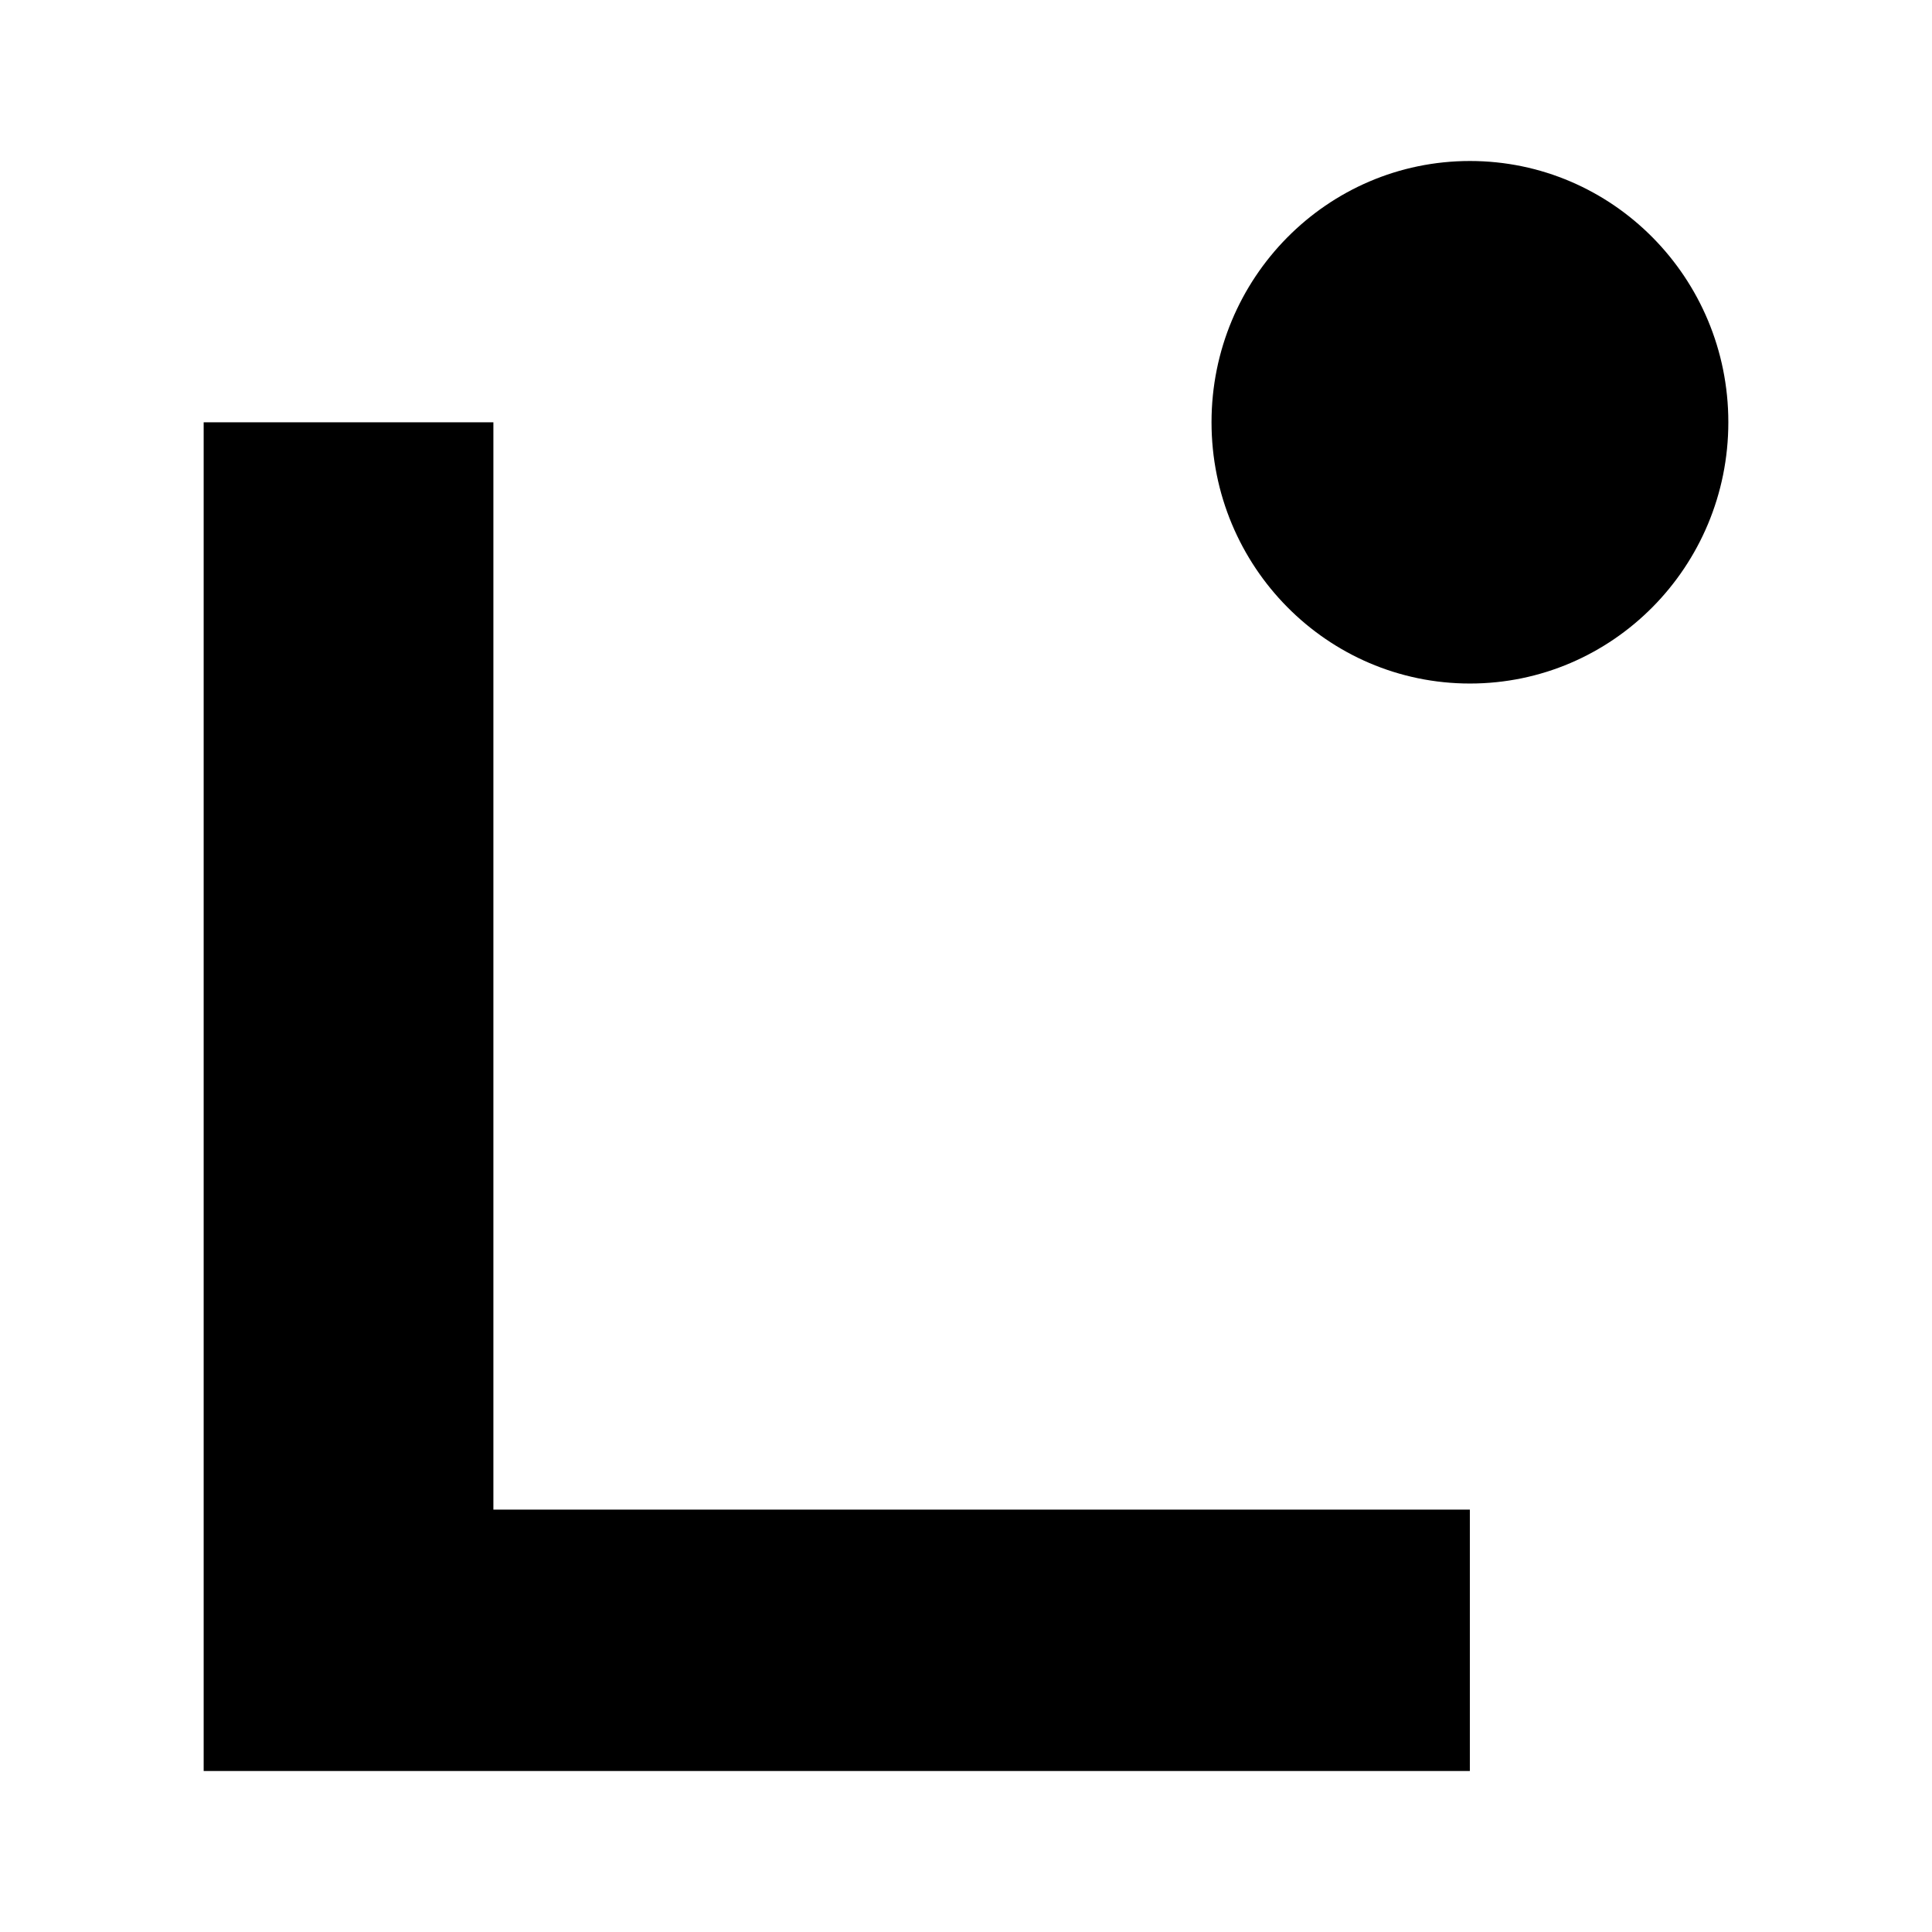
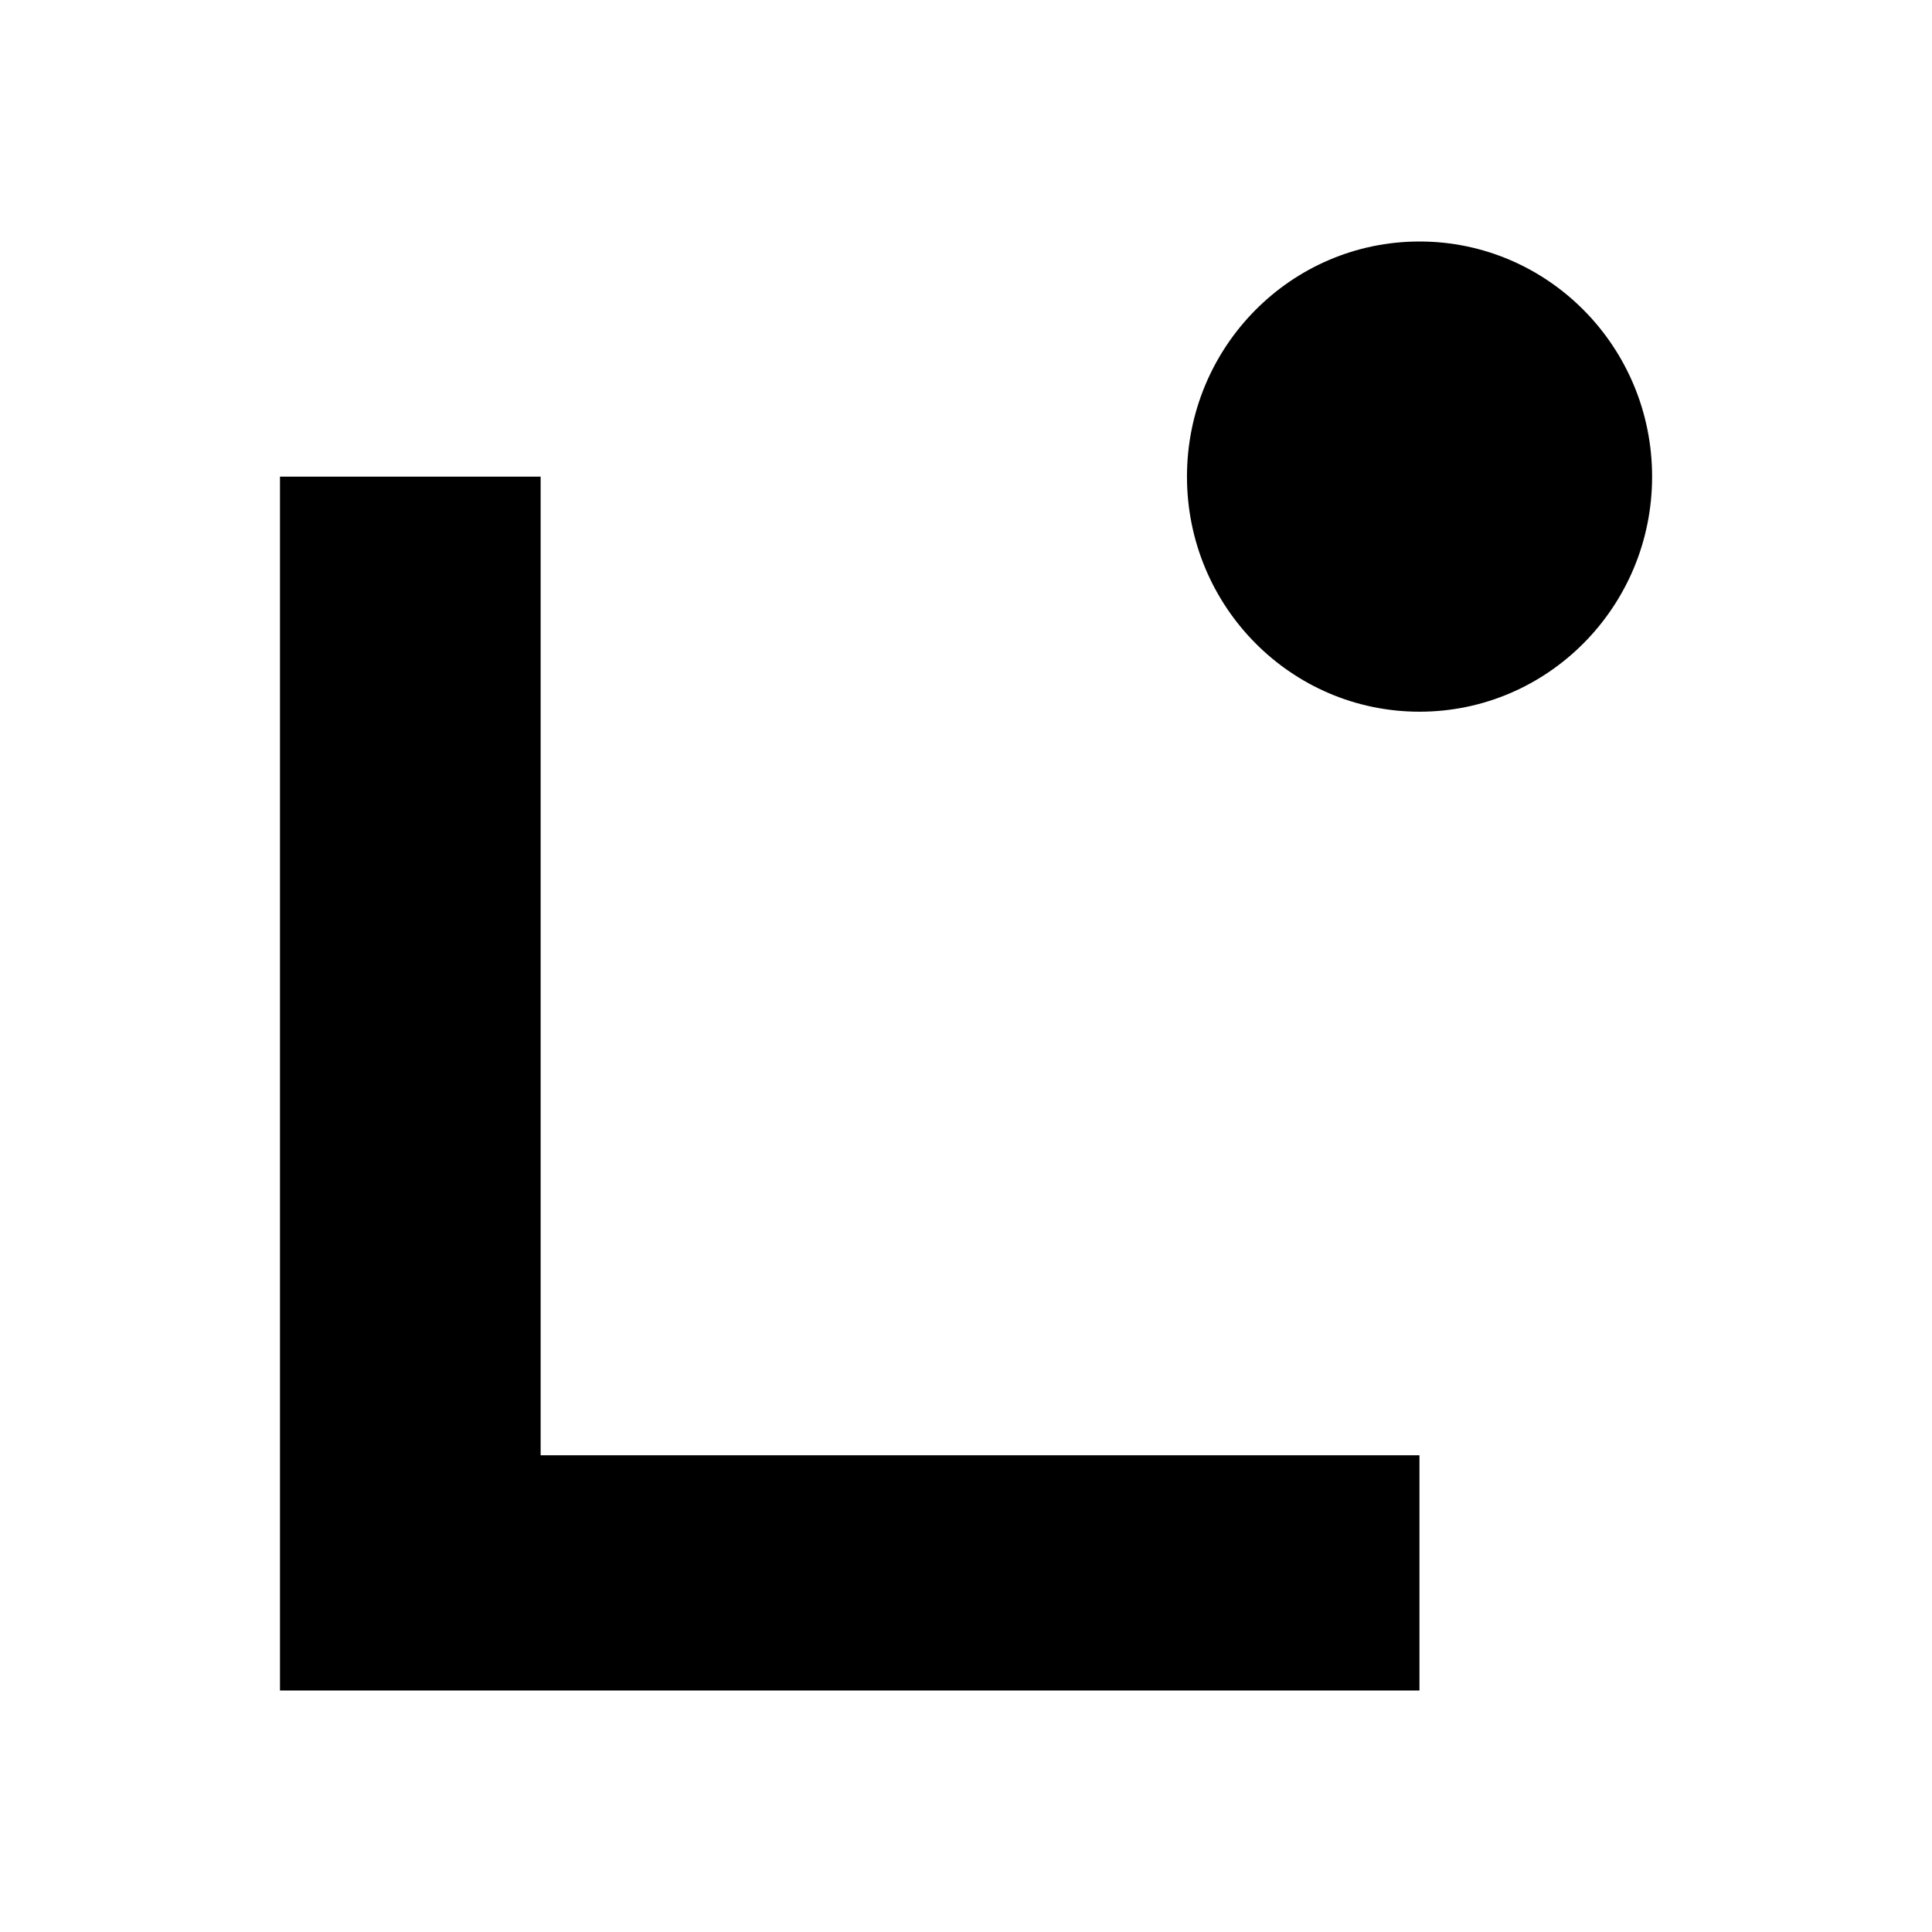
<svg xmlns="http://www.w3.org/2000/svg" width="24" height="24" viewBox="0 0 24 24" fill="none">
-   <path d="M18.259 22H2.53V5.246H6.129V18.753H18.259V22Z" fill="black" />
-   <path d="M18.26 8.491C20.033 8.491 21.47 7.038 21.47 5.245C21.47 3.453 20.033 2 18.26 2C16.487 2 15.05 3.453 15.05 5.245C15.05 7.038 16.487 8.491 18.26 8.491Z" fill="black" />
+   <path d="M17.633 21H3.478V5.921H6.716V18.078H17.633V21Z" fill="black" />
+   <path d="M17.634 8.841C19.229 8.841 20.523 7.534 20.523 5.921C20.523 4.308 19.229 3 17.634 3C16.038 3 14.745 4.308 14.745 5.921C14.745 7.534 16.038 8.841 17.634 8.841Z" fill="black" />
</svg>
